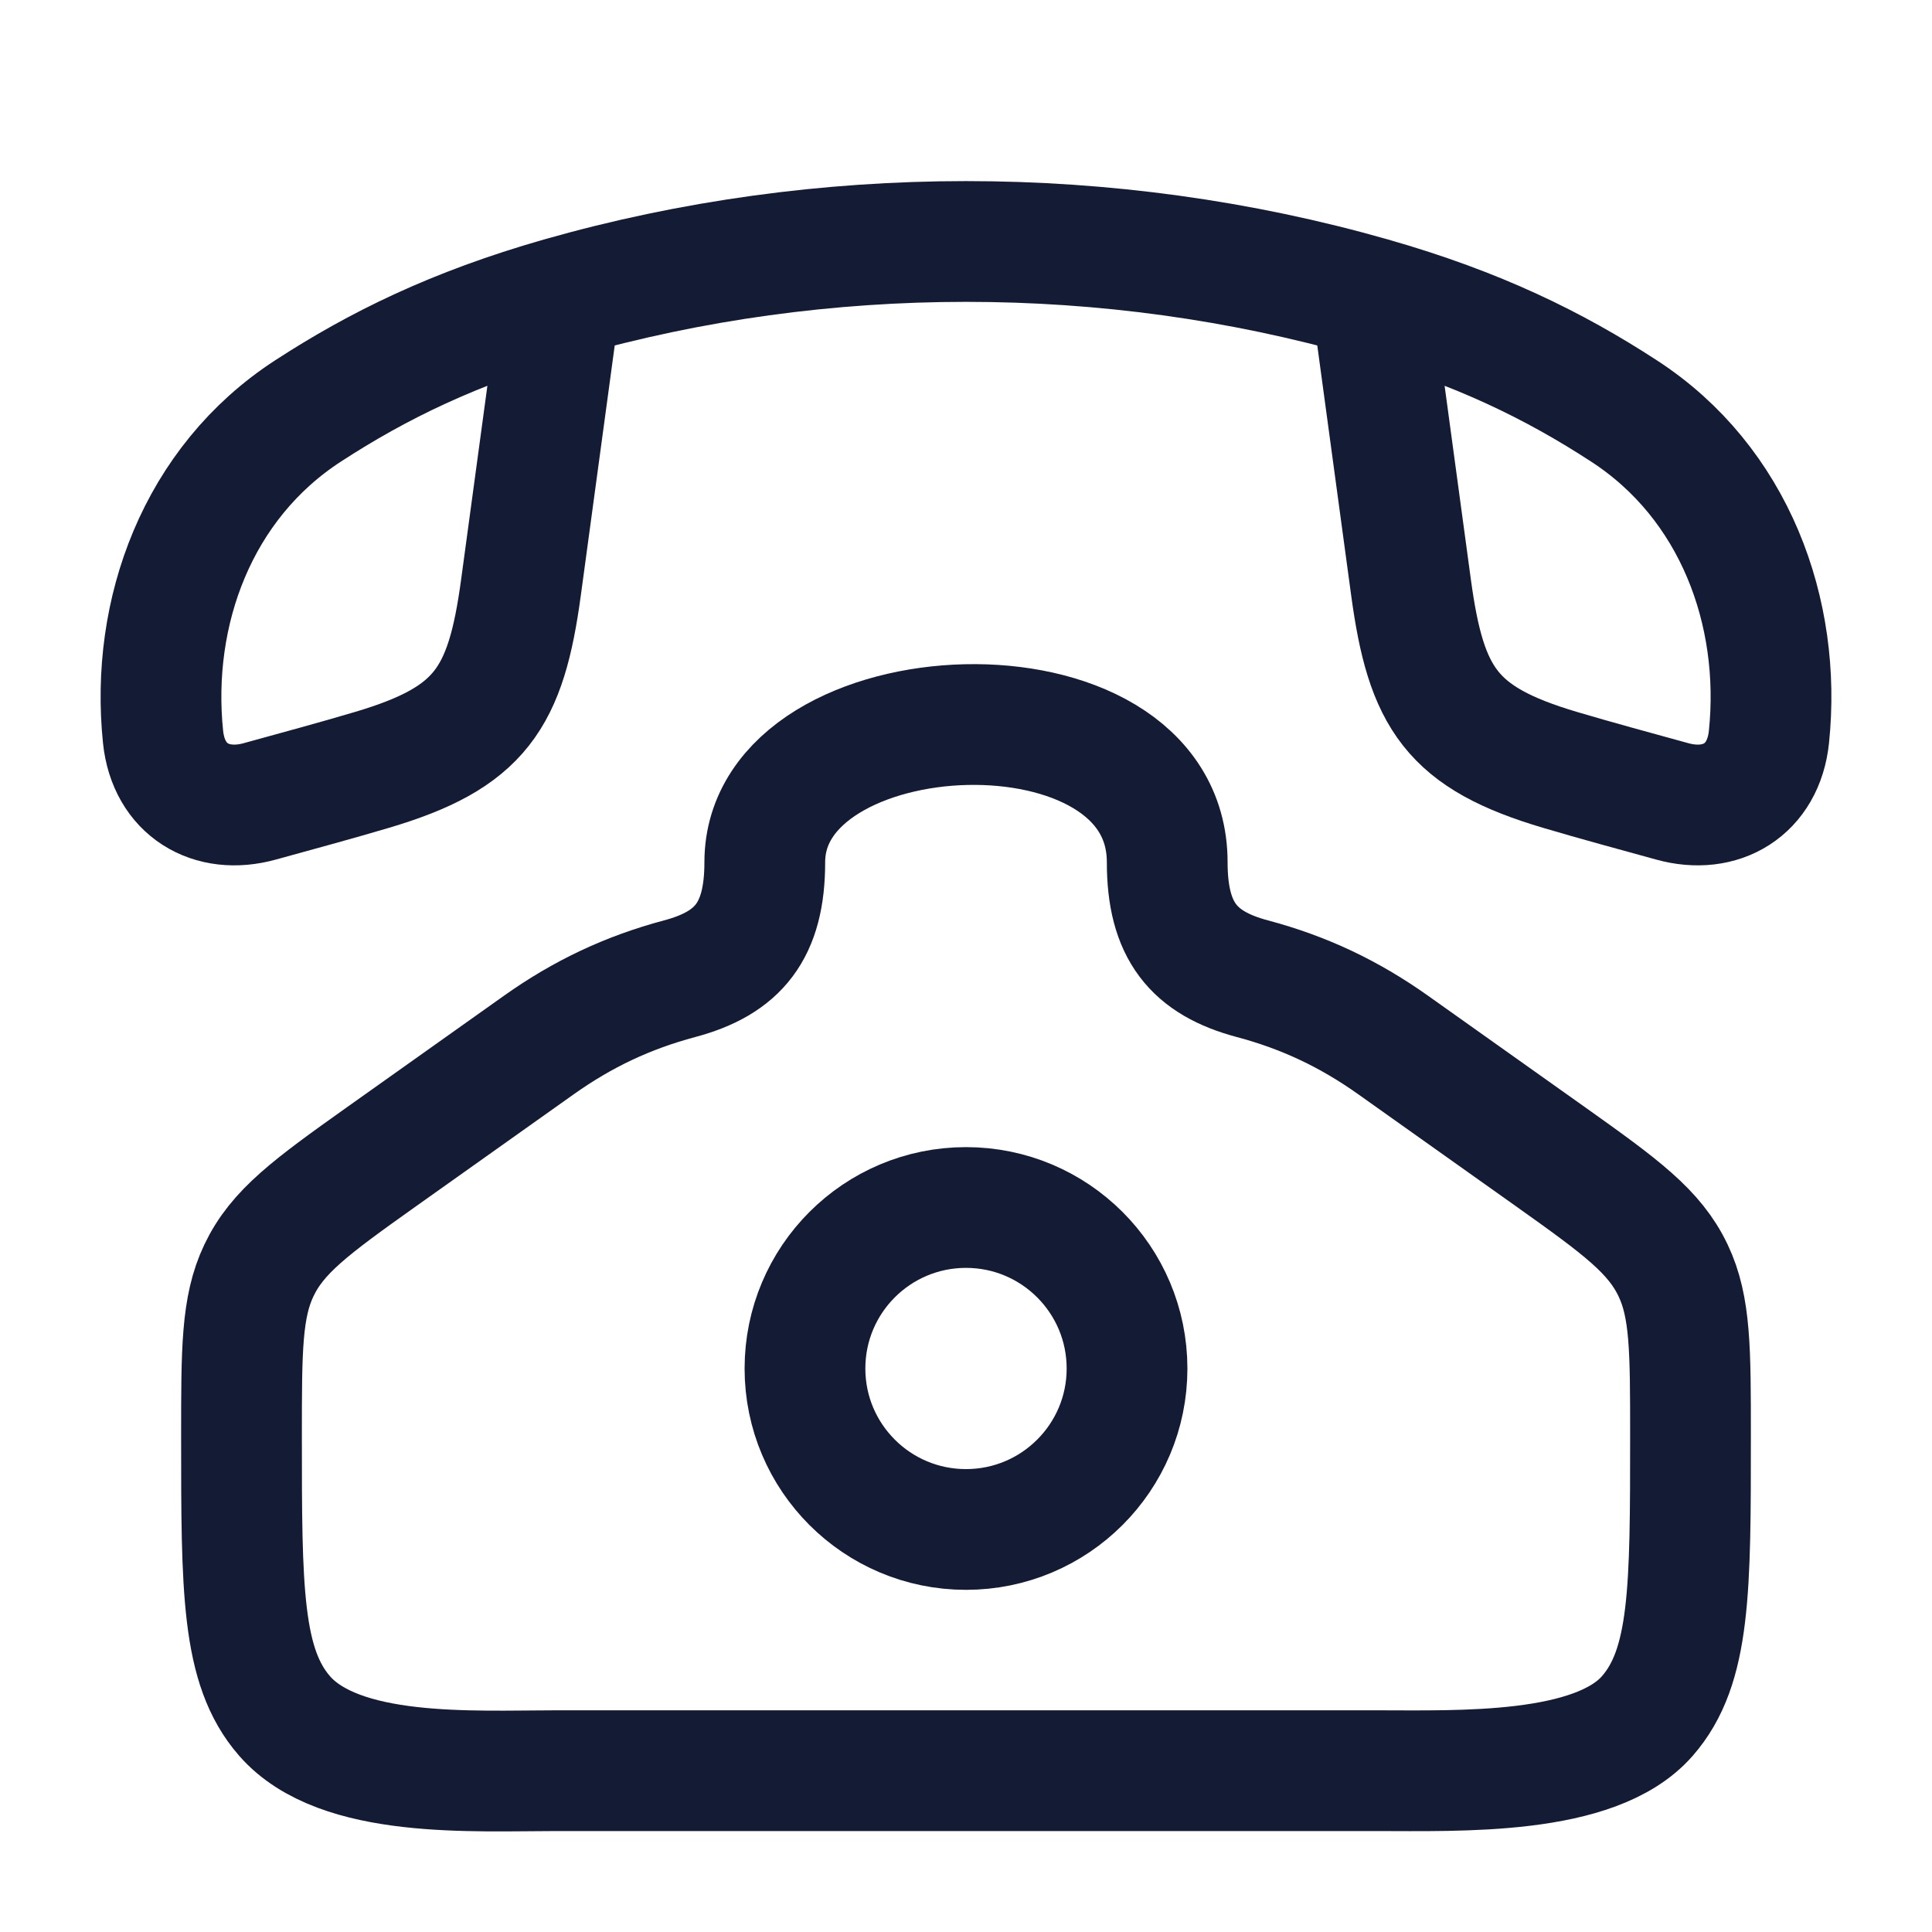
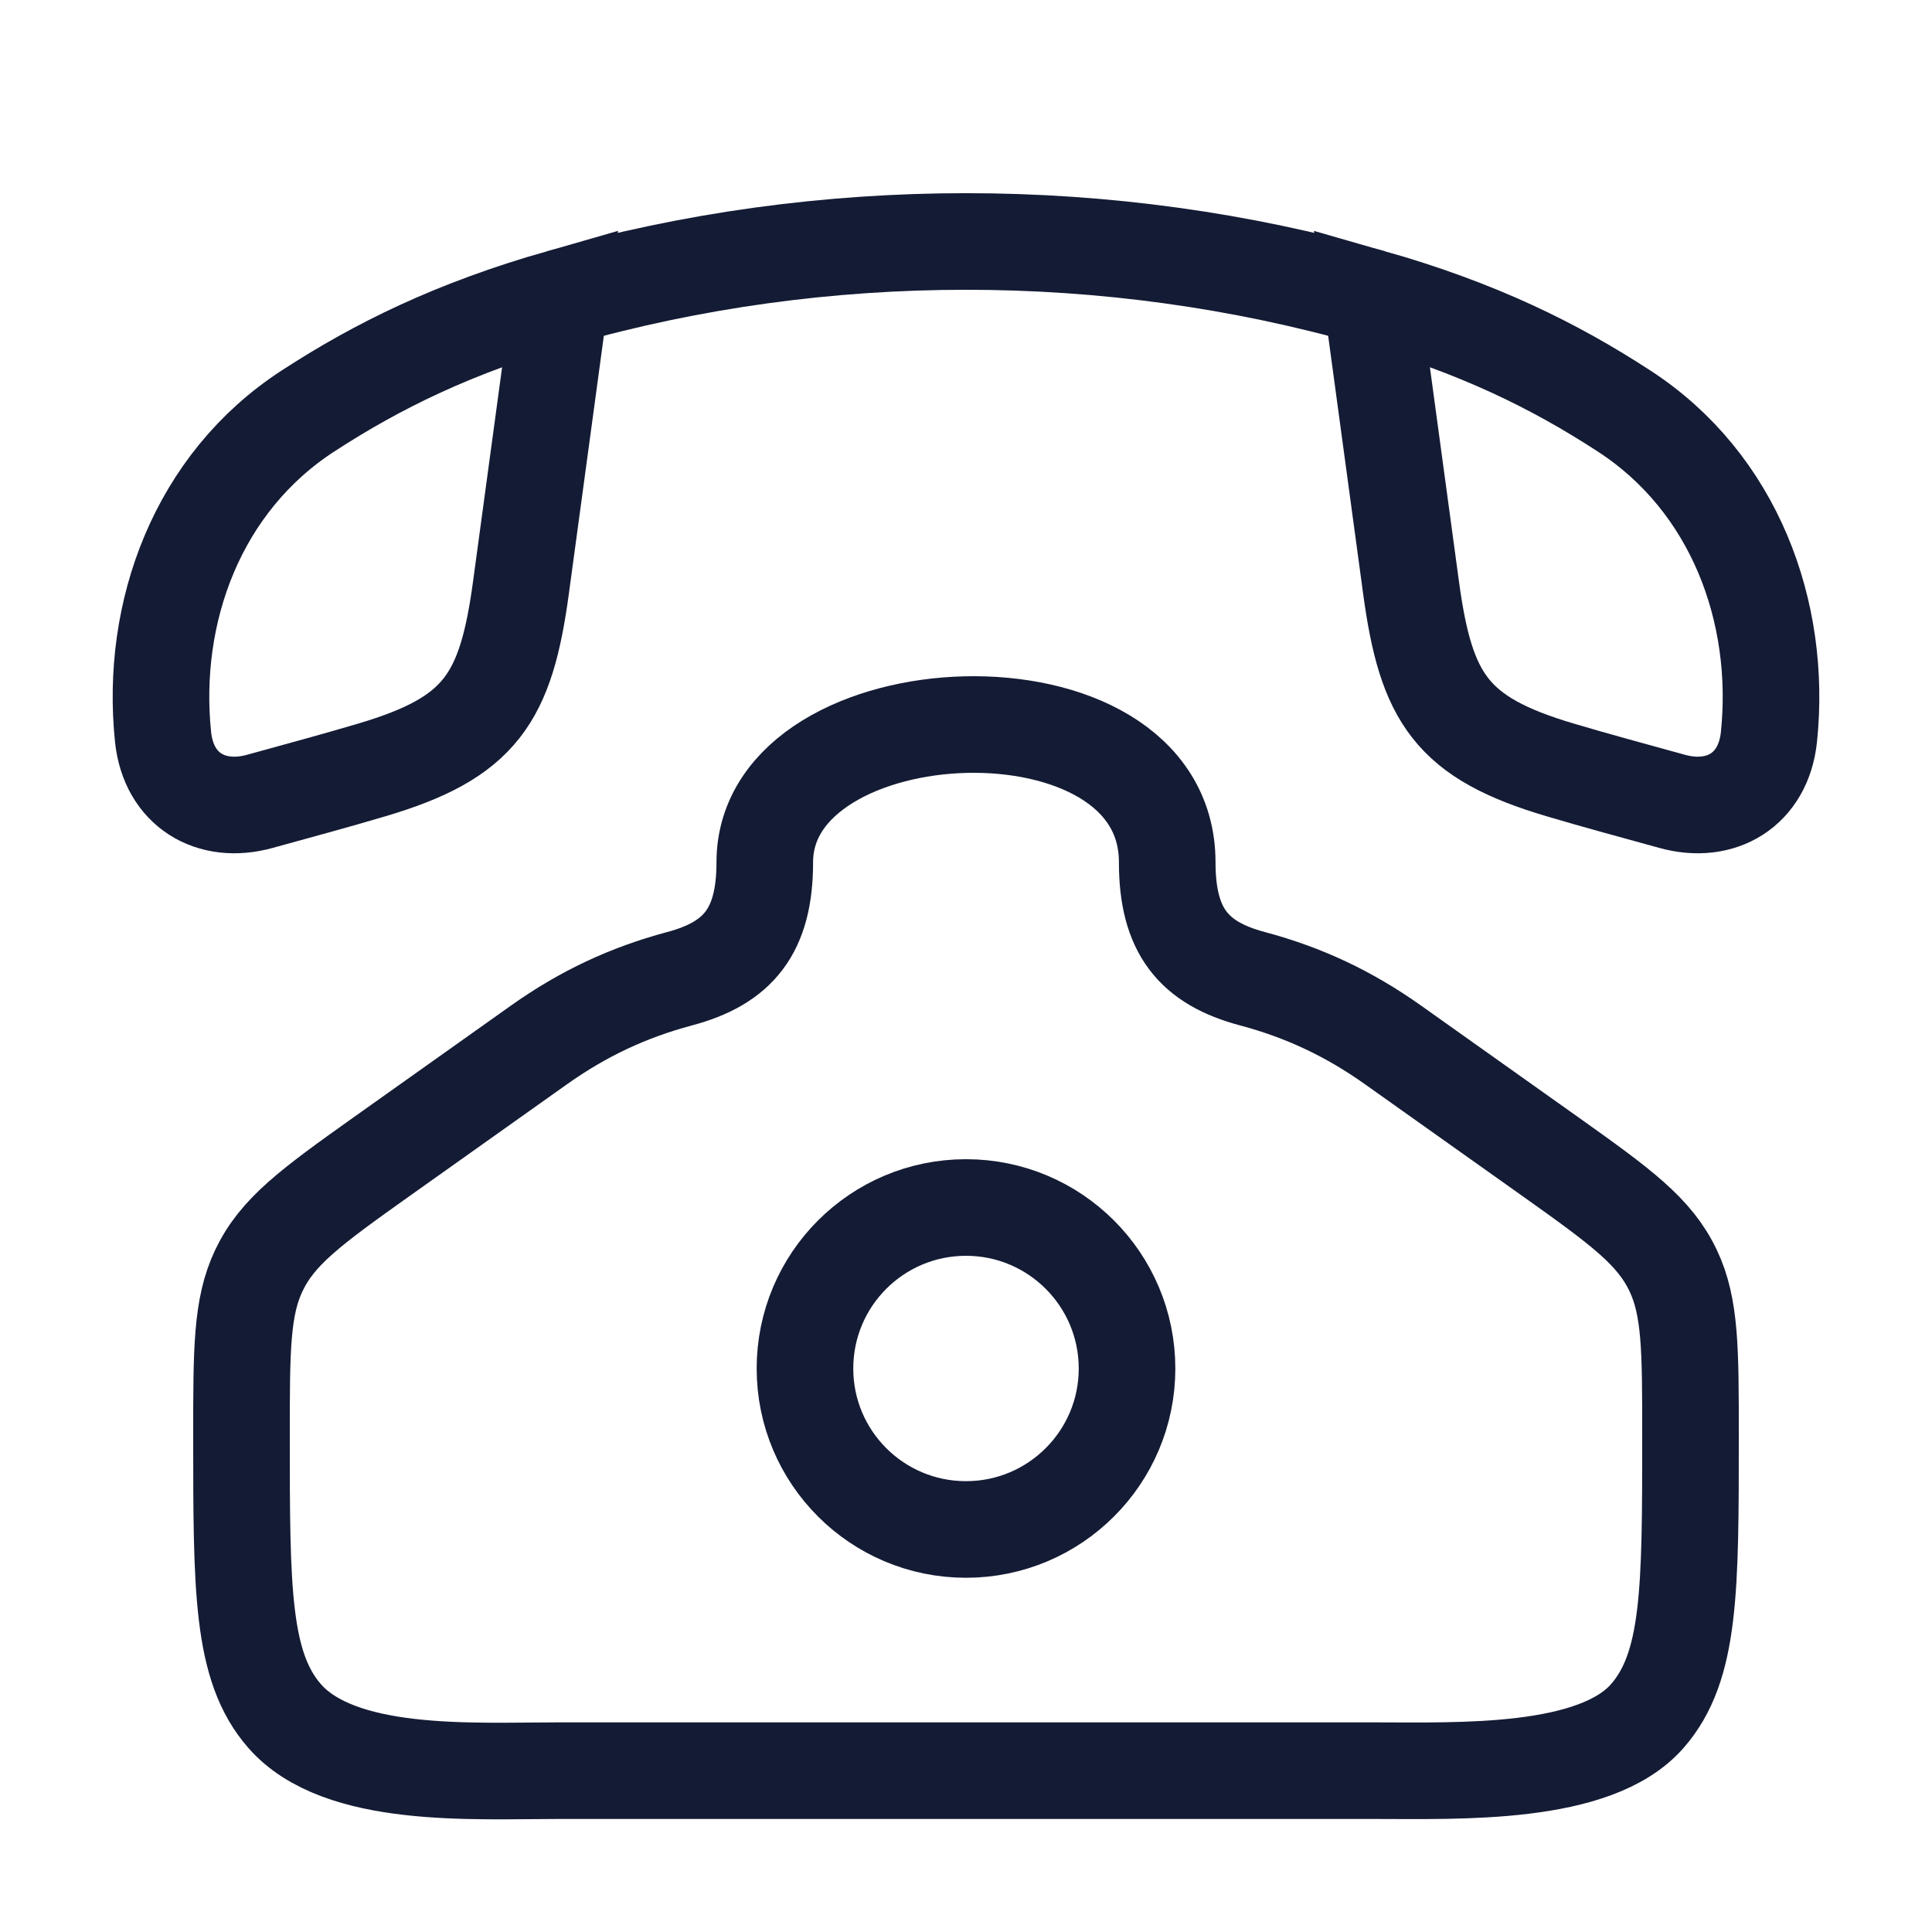
<svg xmlns="http://www.w3.org/2000/svg" width="20" height="20" viewBox="0 0 20 20" fill="none">
-   <path d="M3.95 11.974L5.578 10.818C6.037 10.492 6.503 10.274 7.034 10.132C7.643 9.97 7.917 9.637 7.917 8.926C7.917 7.122 12.083 6.93 12.083 8.926C12.083 9.637 12.357 9.97 12.966 10.132C13.502 10.275 13.967 10.495 14.422 10.818L16.05 11.974C16.786 12.497 17.129 12.75 17.32 13.152C17.5 13.53 17.5 13.973 17.5 14.86C17.5 16.455 17.5 17.253 17.053 17.764C16.513 18.383 15.107 18.33 14.243 18.33H5.757C4.893 18.33 3.516 18.416 2.946 17.764C2.5 17.253 2.5 16.455 2.5 14.86C2.5 13.973 2.5 13.53 2.68 13.152C2.871 12.75 3.214 12.497 3.95 11.974Z" stroke="#141B34" stroke-width="1.25" />
-   <path d="M11.667 14.167C11.667 15.087 10.92 15.833 10 15.833C9.079 15.833 8.333 15.087 8.333 14.167C8.333 13.246 9.079 12.5 10 12.5C10.92 12.5 11.667 13.246 11.667 14.167Z" stroke="#141B34" stroke-width="1.25" />
-   <path d="M5.8 3.081C4.702 3.395 3.912 3.784 3.189 4.254C2.044 4.997 1.554 6.337 1.688 7.629C1.745 8.176 2.184 8.437 2.692 8.295C3.079 8.188 3.466 8.084 3.85 7.97C4.973 7.637 5.237 7.232 5.393 6.082L5.8 3.081ZM5.8 3.081C8.516 2.306 11.485 2.306 14.2 3.081M14.2 3.081C15.299 3.395 16.089 3.784 16.811 4.254C17.956 4.997 18.446 6.337 18.312 7.629C18.255 8.176 17.816 8.437 17.308 8.295C16.921 8.188 16.534 8.084 16.15 7.97C15.027 7.637 14.763 7.232 14.607 6.082L14.2 3.081Z" stroke="#141B34" stroke-width="1.25" stroke-linejoin="round" />
+   <path d="M3.95 11.974L5.578 10.818C6.037 10.492 6.503 10.274 7.034 10.132C7.643 9.97 7.917 9.637 7.917 8.926C7.917 7.122 12.083 6.93 12.083 8.926C12.083 9.637 12.357 9.97 12.966 10.132C13.502 10.275 13.967 10.495 14.422 10.818L16.05 11.974C16.786 12.497 17.129 12.75 17.32 13.152C17.5 13.53 17.5 13.973 17.5 14.86C17.5 16.455 17.5 17.253 17.053 17.764C16.513 18.383 15.107 18.33 14.243 18.33H5.757C4.893 18.33 3.516 18.416 2.946 17.764C2.5 17.253 2.5 16.455 2.5 14.86C2.5 13.973 2.5 13.53 2.68 13.152C2.871 12.75 3.214 12.497 3.95 11.974Z" stroke="#141B34" strokeWidth="1.25" />
+   <path d="M11.667 14.167C11.667 15.087 10.92 15.833 10 15.833C9.079 15.833 8.333 15.087 8.333 14.167C8.333 13.246 9.079 12.5 10 12.5C10.92 12.5 11.667 13.246 11.667 14.167Z" stroke="#141B34" strokeWidth="1.25" />
+   <path d="M5.8 3.081C4.702 3.395 3.912 3.784 3.189 4.254C2.044 4.997 1.554 6.337 1.688 7.629C1.745 8.176 2.184 8.437 2.692 8.295C3.079 8.188 3.466 8.084 3.85 7.97C4.973 7.637 5.237 7.232 5.393 6.082L5.8 3.081ZM5.8 3.081C8.516 2.306 11.485 2.306 14.2 3.081M14.2 3.081C15.299 3.395 16.089 3.784 16.811 4.254C17.956 4.997 18.446 6.337 18.312 7.629C18.255 8.176 17.816 8.437 17.308 8.295C16.921 8.188 16.534 8.084 16.15 7.97C15.027 7.637 14.763 7.232 14.607 6.082L14.2 3.081Z" stroke="#141B34" strokeWidth="1.25" strokeLinejoin="round" />
</svg>
